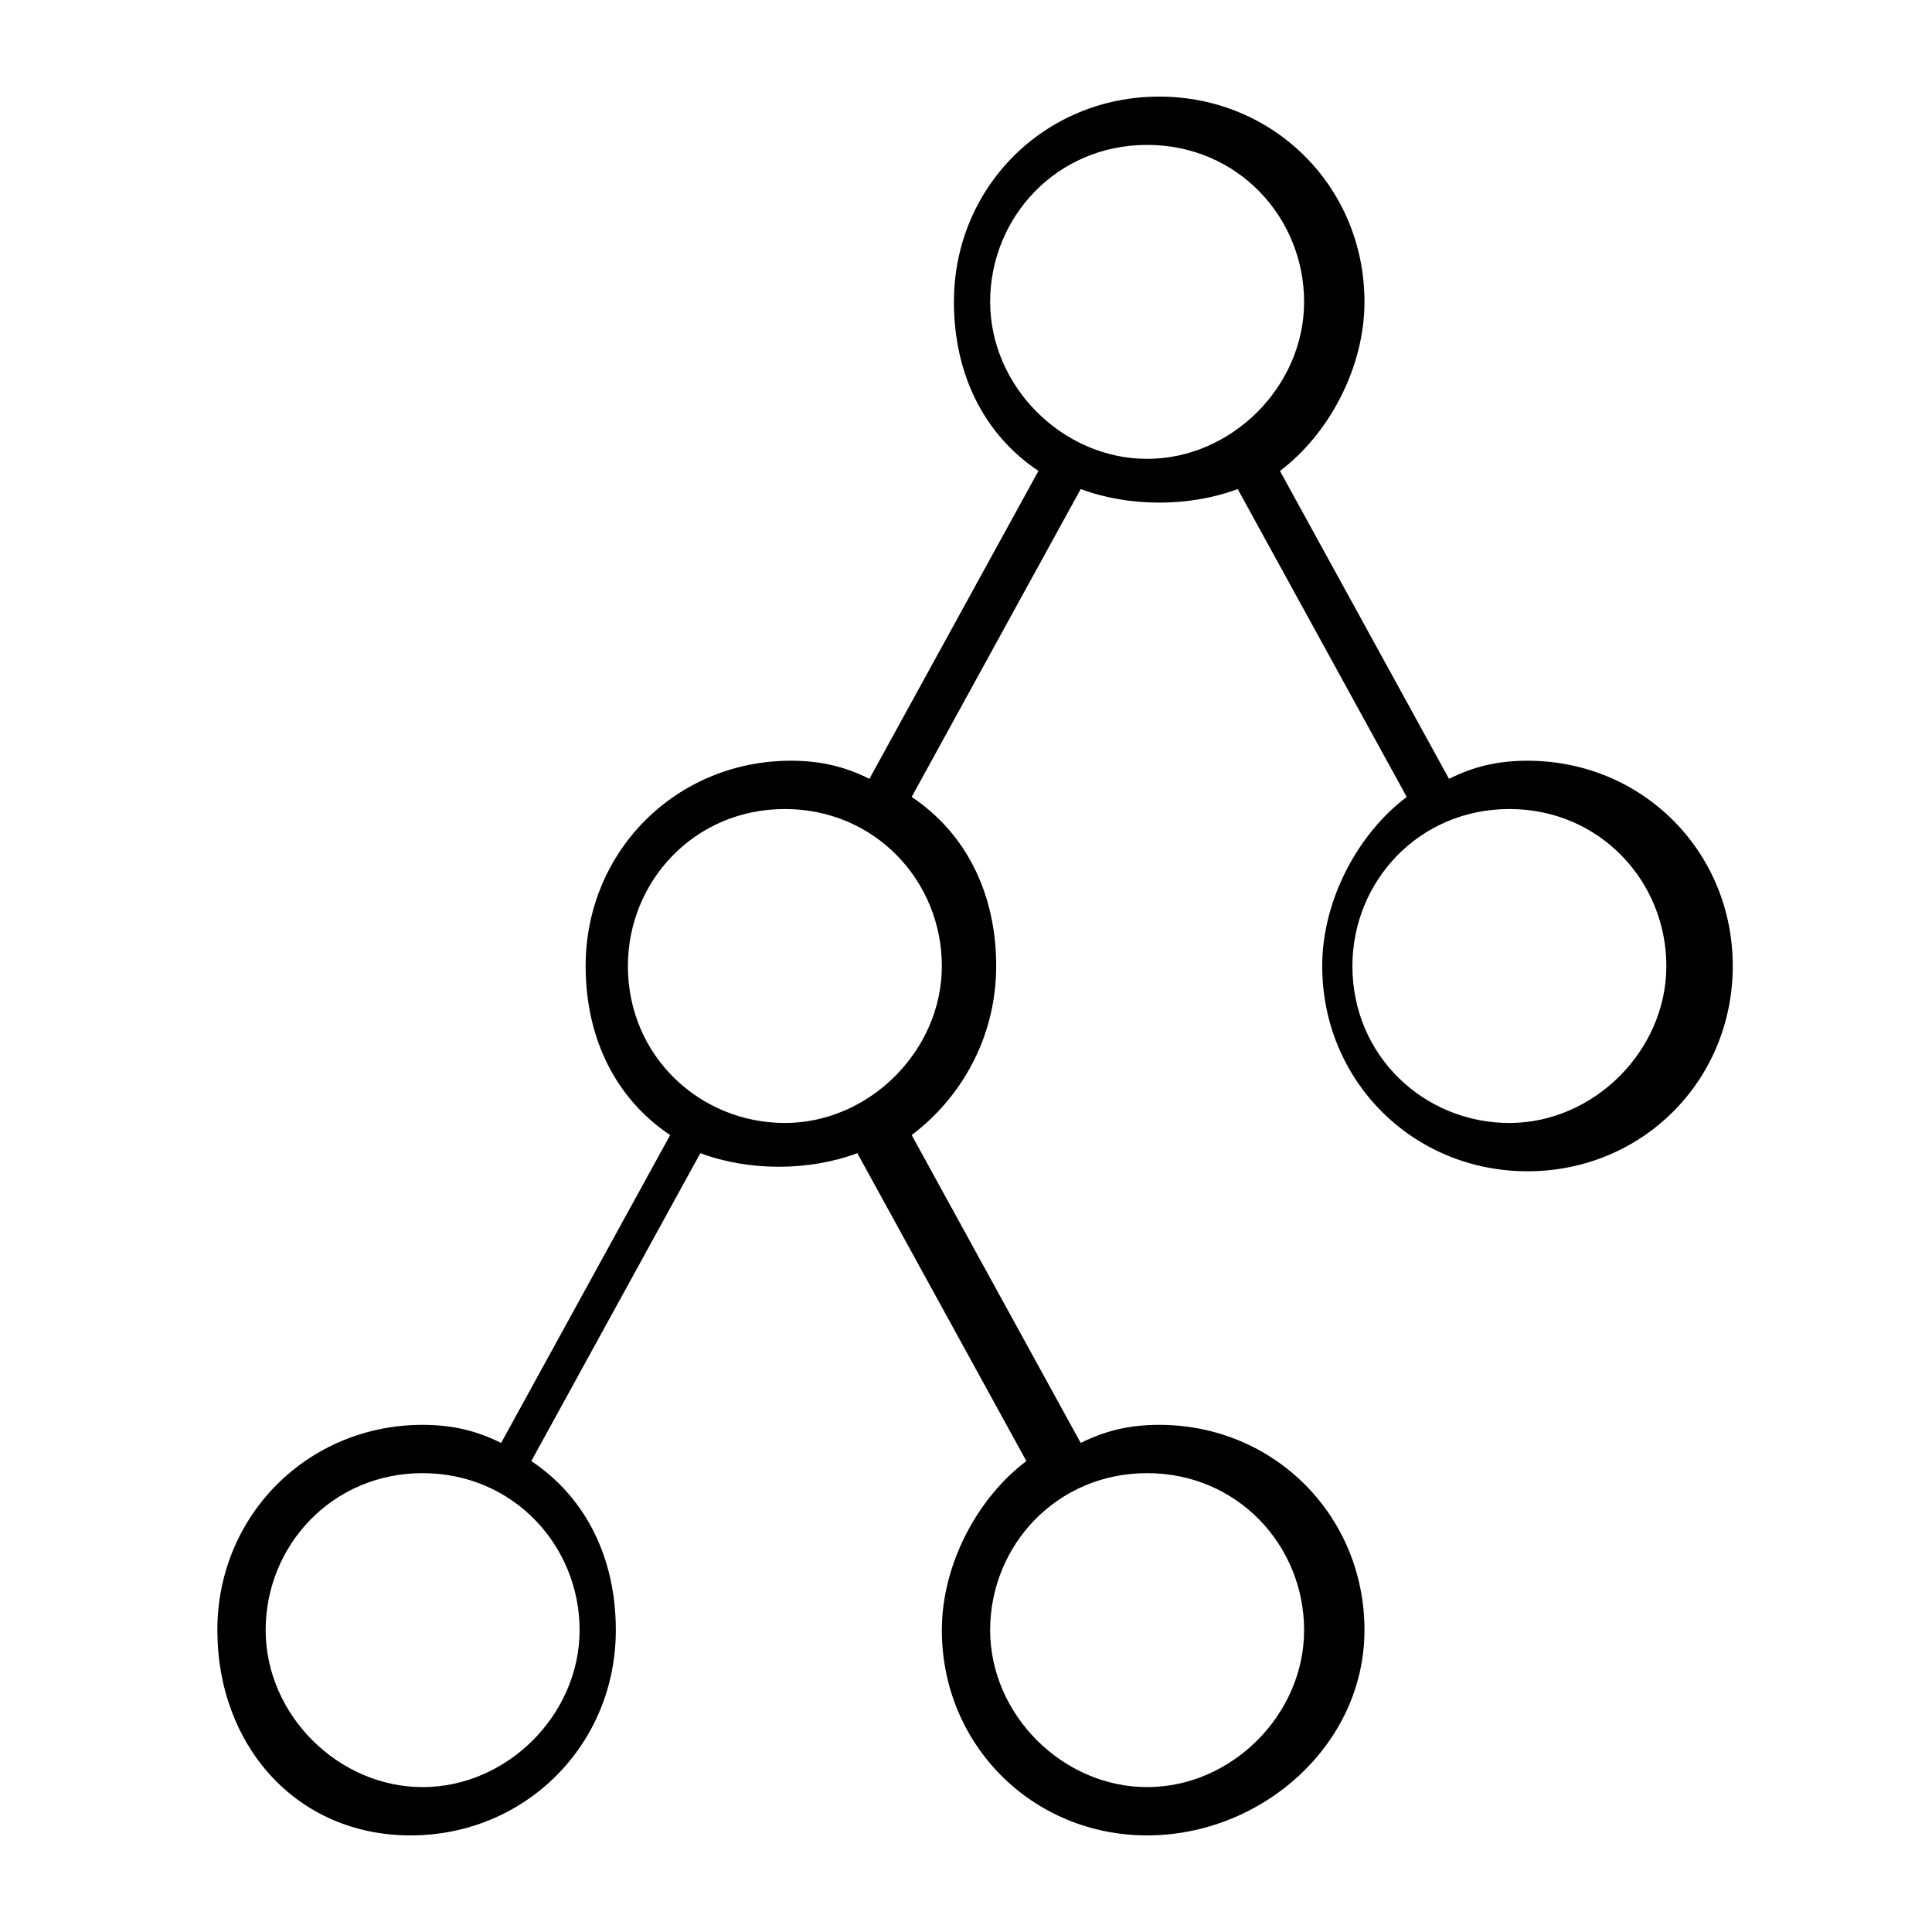
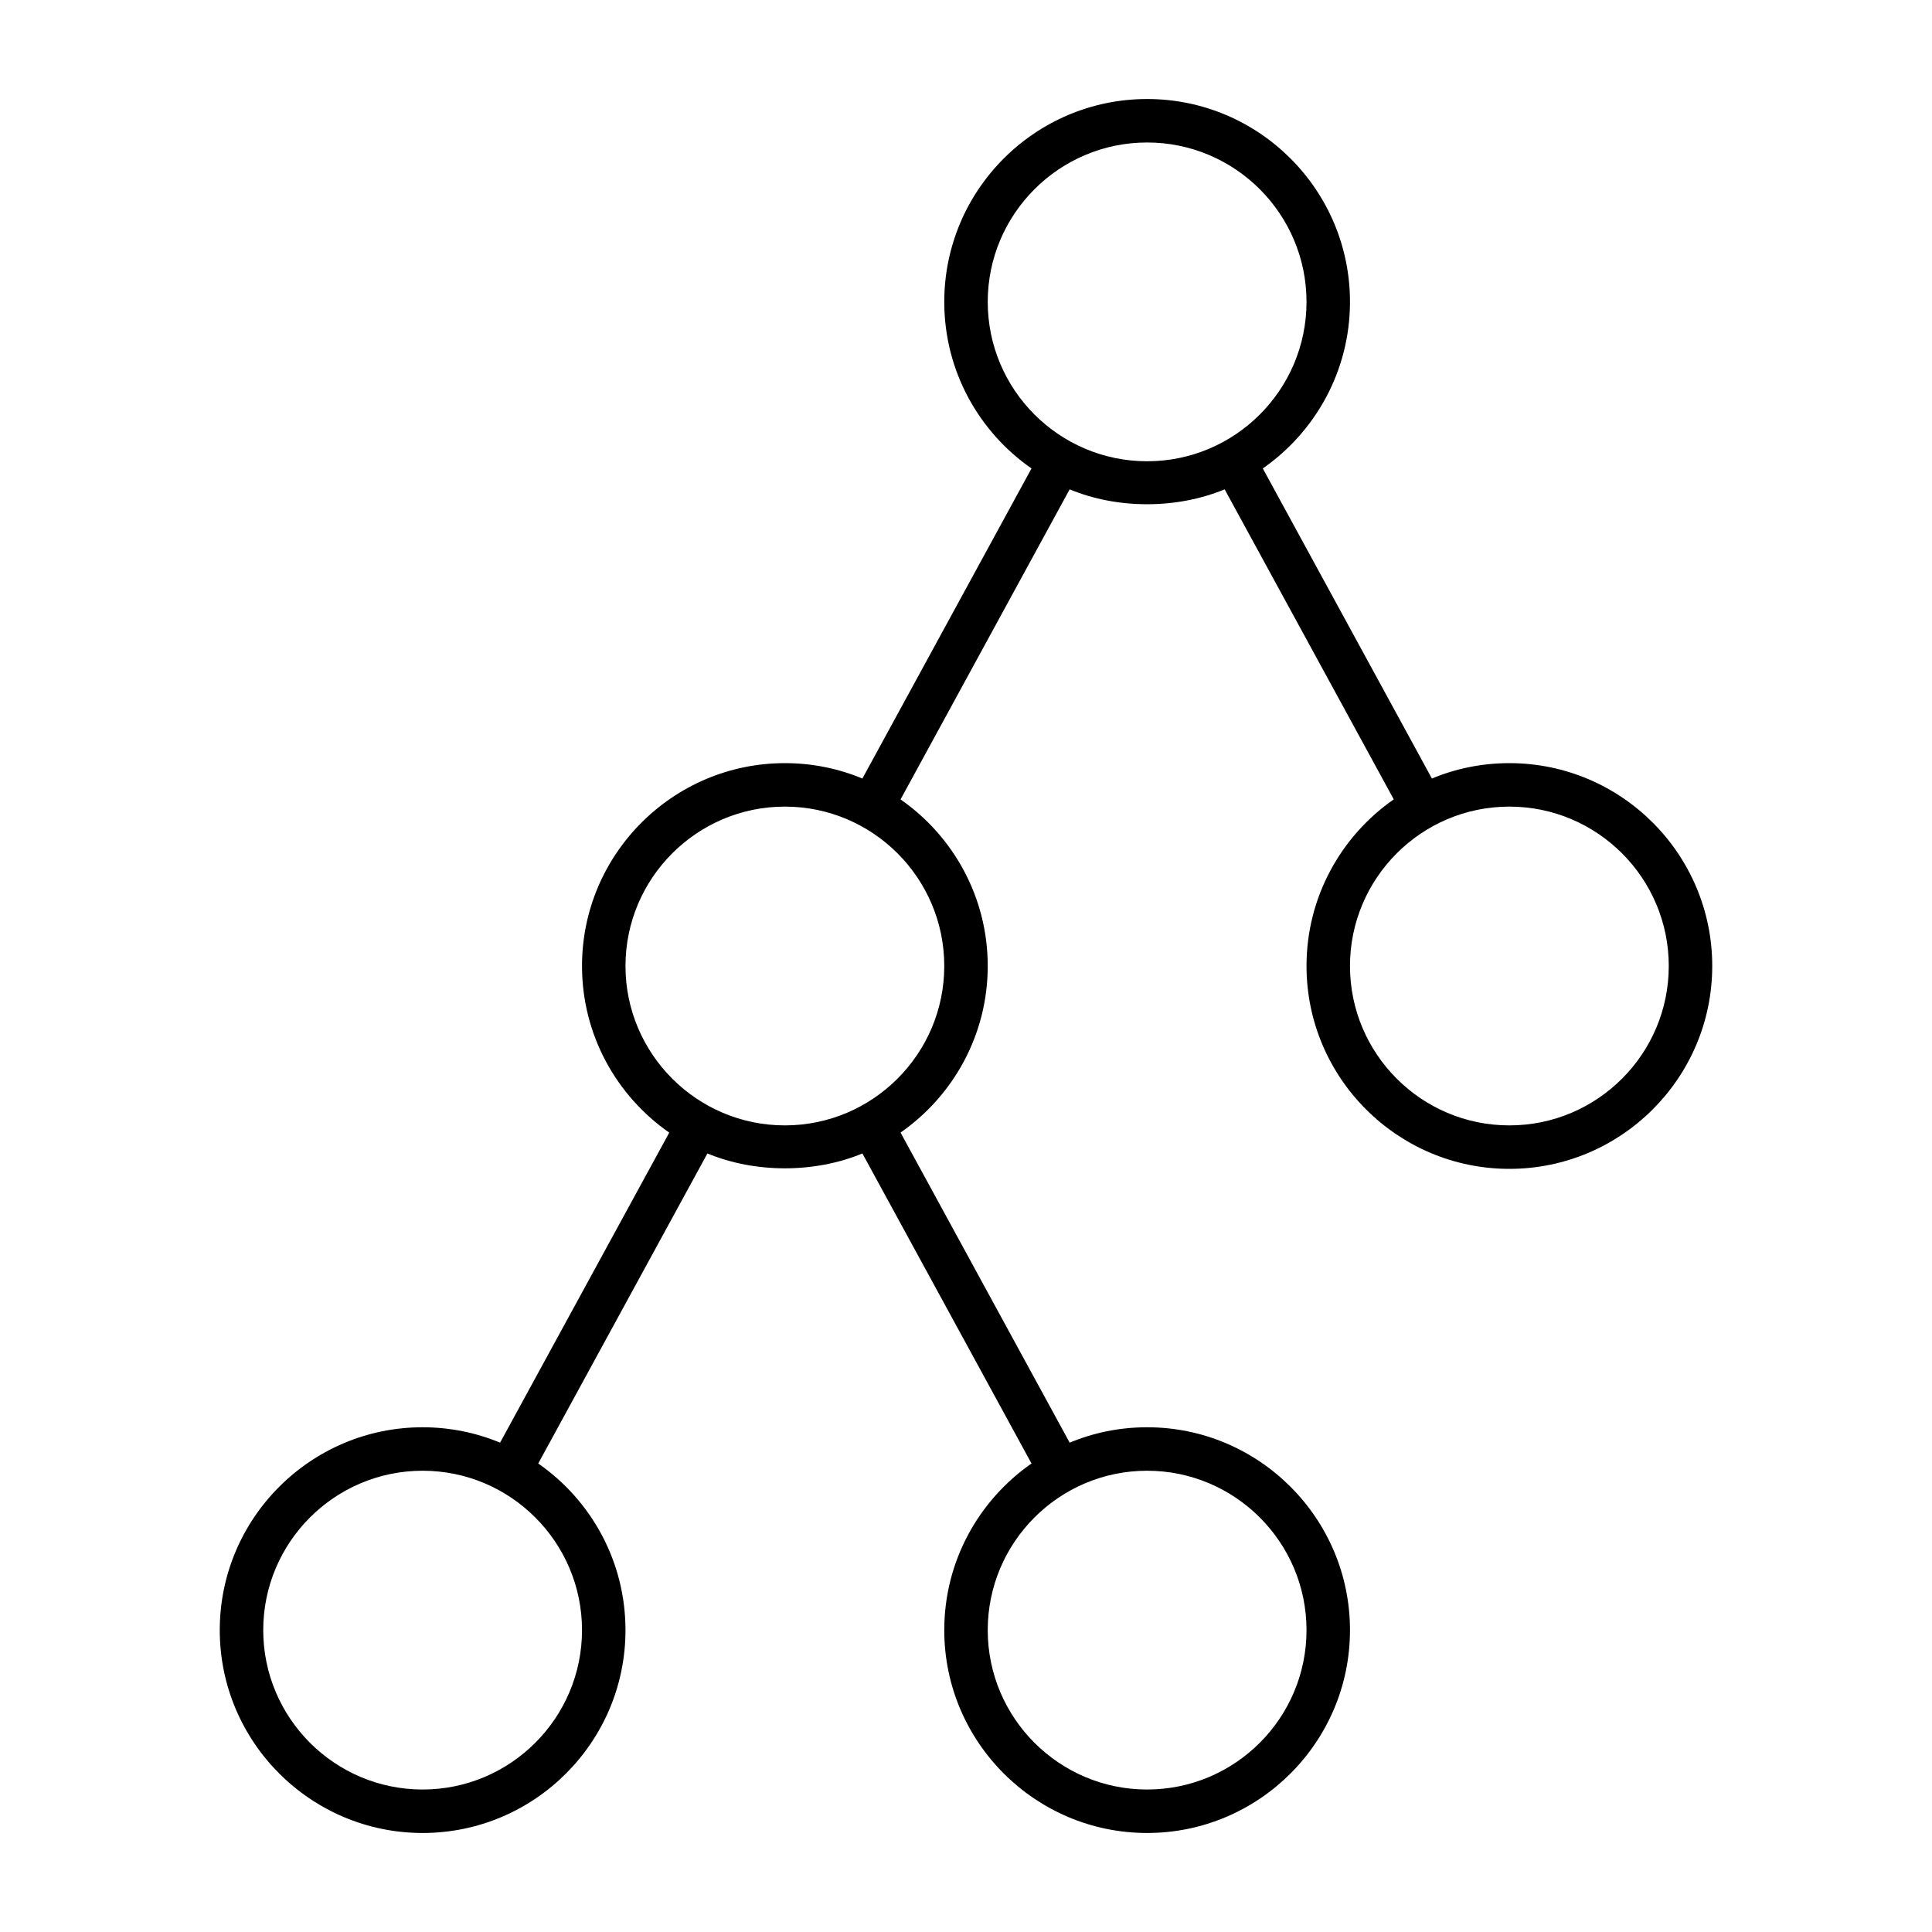
<svg xmlns="http://www.w3.org/2000/svg" version="1.1" id="Layer_1" x="0px" y="0px" viewBox="0 0 32 32" style="enable-background:new 0 0 32 32;" xml:space="preserve">
-   <path id="tree--diagram_1_" d="M19,30.4c-1.9,0-3.4-1.5-3.4-3.4c0-1.1,0.6-2.2,1.4-2.8l-2.8-5.1c-0.8,0.3-1.8,0.3-2.6,0l-2.8,5.1  c0.9,0.6,1.4,1.6,1.4,2.8c0,1.9-1.5,3.4-3.4,3.4S3.6,28.9,3.6,27s1.5-3.4,3.4-3.4c0.5,0,0.9,0.1,1.3,0.3l2.8-5.1  c-0.9-0.6-1.4-1.6-1.4-2.8c0-1.9,1.5-3.4,3.4-3.4c0.5,0,0.9,0.1,1.3,0.3l2.8-5.1c-0.9-0.6-1.4-1.6-1.4-2.8c0-1.9,1.5-3.4,3.4-3.4  s3.4,1.5,3.4,3.4c0,1.1-0.6,2.2-1.4,2.8l2.8,5.1c0.4-0.2,0.8-0.3,1.3-0.3c1.9,0,3.4,1.5,3.4,3.4s-1.5,3.4-3.4,3.4s-3.4-1.5-3.4-3.4  c0-1.1,0.6-2.2,1.4-2.8l-2.8-5.1c-0.8,0.3-1.8,0.3-2.6,0l-2.8,5.1c0.9,0.6,1.4,1.6,1.4,2.8s-0.6,2.2-1.4,2.8l2.8,5.1  c0.4-0.2,0.8-0.3,1.3-0.3c1.9,0,3.4,1.5,3.4,3.4S20.9,30.4,19,30.4z M19,24.4c-1.5,0-2.6,1.2-2.6,2.6s1.2,2.6,2.6,2.6  s2.6-1.2,2.6-2.6S20.5,24.4,19,24.4z M7,24.4c-1.5,0-2.6,1.2-2.6,2.6s1.2,2.6,2.6,2.6s2.6-1.2,2.6-2.6S8.5,24.4,7,24.4z M25,13.4  c-1.5,0-2.6,1.2-2.6,2.6c0,1.5,1.2,2.6,2.6,2.6s2.6-1.2,2.6-2.6S26.5,13.4,25,13.4z M13,13.4c-1.5,0-2.6,1.2-2.6,2.6  c0,1.5,1.2,2.6,2.6,2.6s2.6-1.2,2.6-2.6S14.5,13.4,13,13.4z M19,2.4c-1.5,0-2.6,1.2-2.6,2.6s1.2,2.6,2.6,2.6s2.6-1.2,2.6-2.6  S20.5,2.4,19,2.4z" />
+   <path id="tree--diagram_1_" d="M19,30.36c-1.853,0-3.36-1.508-3.36-3.36c0-1.142,0.572-2.152,1.445-2.76l-2.801-5.135  c-0.792,0.328-1.776,0.328-2.567,0L8.915,24.24c0.873,0.607,1.445,1.618,1.445,2.76c0,1.853-1.507,3.36-3.36,3.36  S3.64,28.853,3.64,27S5.147,23.64,7,23.64c0.454,0,0.888,0.091,1.283,0.255l2.802-5.135C10.212,18.152,9.64,17.142,9.64,16  c0-1.853,1.507-3.36,3.36-3.36c0.455,0,0.888,0.09,1.284,0.255l2.801-5.136C16.212,7.152,15.64,6.142,15.64,5  c0-1.853,1.507-3.36,3.36-3.36S22.36,3.147,22.36,5c0,1.141-0.572,2.151-1.444,2.759l2.801,5.136  C24.112,12.73,24.546,12.64,25,12.64c1.853,0,3.36,1.507,3.36,3.36s-1.508,3.36-3.36,3.36s-3.36-1.508-3.36-3.36  c0-1.142,0.572-2.152,1.445-2.76l-2.801-5.135c-0.791,0.328-1.775,0.33-2.567,0l-2.801,5.136c0.872,0.607,1.444,1.618,1.444,2.759  s-0.572,2.151-1.444,2.759l2.801,5.136C18.112,23.73,18.546,23.64,19,23.64c1.853,0,3.36,1.508,3.36,3.36S20.853,30.36,19,30.36z   M19,24.36c-1.456,0-2.64,1.184-2.64,2.64s1.184,2.64,2.64,2.64s2.64-1.184,2.64-2.64S20.456,24.36,19,24.36z M7,24.36  c-1.456,0-2.64,1.184-2.64,2.64S5.544,29.64,7,29.64S9.64,28.456,9.64,27S8.456,24.36,7,24.36z M25,13.36  c-1.456,0-2.64,1.185-2.64,2.64c0,1.456,1.184,2.64,2.64,2.64s2.64-1.184,2.64-2.64S26.456,13.36,25,13.36z M13,13.36  c-1.456,0-2.64,1.185-2.64,2.64c0,1.456,1.185,2.64,2.64,2.64s2.64-1.184,2.64-2.64S14.456,13.36,13,13.36z M19,2.36  c-1.456,0-2.64,1.185-2.64,2.64S17.544,7.64,19,7.64S21.64,6.456,21.64,5S20.456,2.36,19,2.36z" />
  <rect id="_Transparent_Rectangle" style="fill:none;" width="32" height="32" />
</svg>
